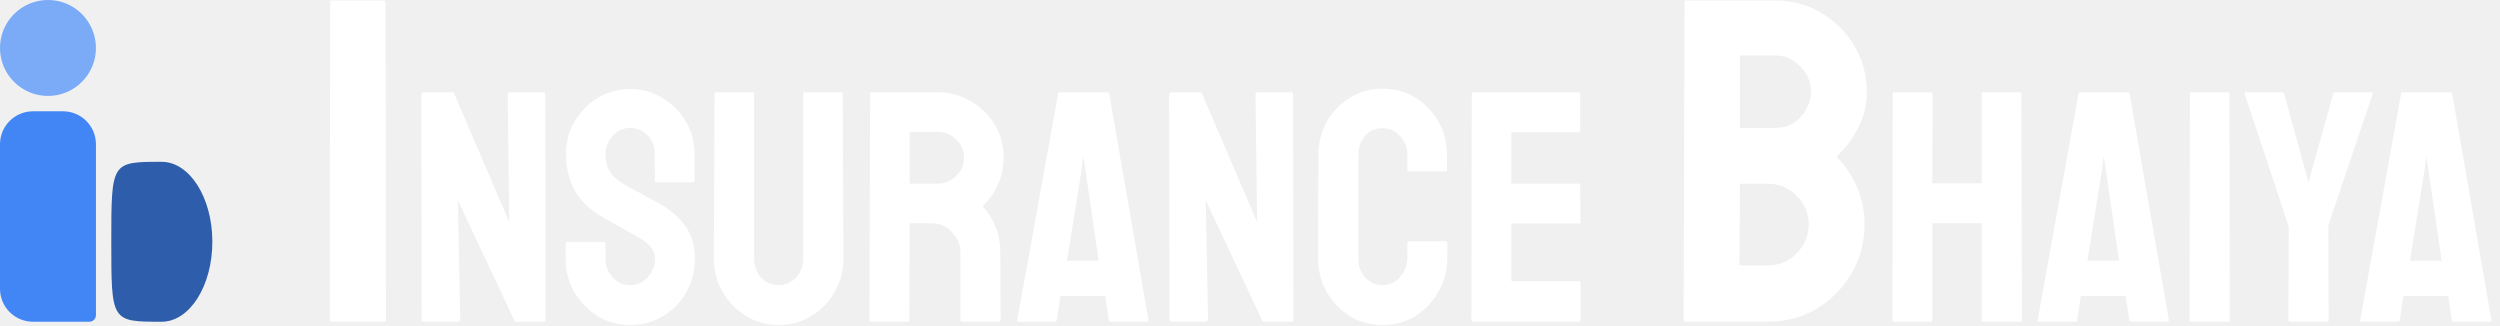
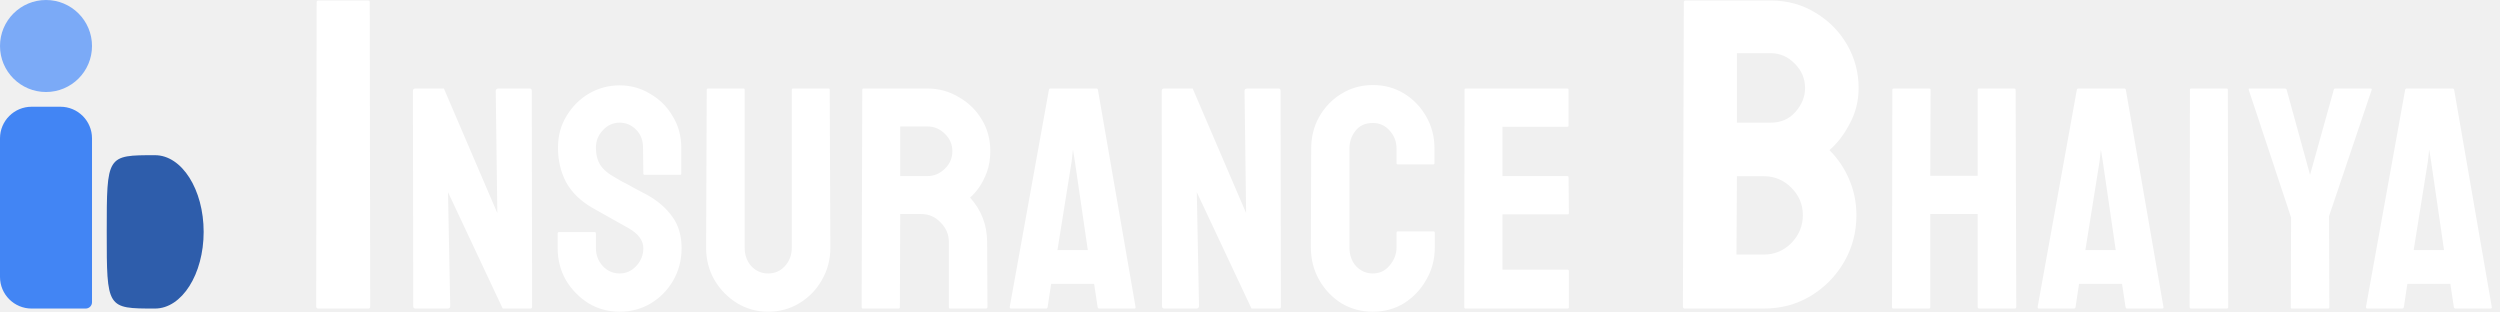
- <svg xmlns="http://www.w3.org/2000/svg" width="3792" height="493" viewBox="0 0 3792 493" fill="none">
+ <svg xmlns="http://www.w3.org/2000/svg" width="3954" height="493" viewBox="0 0 3954 493" fill="none">
  <path d="M322.096 366.725C322.096 433.701 287.643 487.996 245.144 487.996C168.809 487.996 168.809 487.996 168.809 366.714C168.809 245.431 168.809 245.453 245.144 245.453C287.643 245.453 322.096 299.748 322.096 366.725Z" fill="#2E5DAB" />
  <circle cx="72.763" cy="72.763" r="72.763" fill="#7BAAF7" />
  <path d="M0 218.816C0 191.202 22.386 168.816 50 168.816H95.526C123.14 168.816 145.526 191.202 145.526 218.816V478.003C145.526 483.526 141.049 488.003 135.526 488.003H50C22.386 488.003 0 465.618 0 438.003V218.816Z" fill="#4285F4" />
-   <path d="M503.596 488C501.262 488 500.096 486.833 500.096 484.5L500.796 3.6C500.796 1.733 501.729 0.8 503.596 0.8H581.996C583.862 0.8 584.796 1.733 584.796 3.6L585.496 484.5C585.496 486.833 584.562 488 582.696 488H503.596ZM643.568 488C640.902 488 639.568 486.833 639.568 484.5L639.068 144C639.068 141.333 640.402 140 643.068 140H688.068L772.568 337L770.068 144C770.068 141.333 771.568 140 774.568 140H824.068C826.068 140 827.068 141.333 827.068 144L827.568 485C827.568 487 826.735 488 825.068 488H781.068L694.568 304L698.068 484C698.068 486.667 696.568 488 693.568 488H643.568ZM956.002 493C938.002 493 921.502 488.5 906.502 479.5C891.835 470.167 880.002 458 871.002 443C862.335 427.667 858.002 410.833 858.002 392.5V369.5C858.002 367.833 858.835 367 860.502 367H916.502C917.835 367 918.502 367.833 918.502 369.5V392.5C918.502 403.5 922.169 413 929.502 421C936.835 428.667 945.669 432.5 956.002 432.5C966.335 432.5 975.169 428.5 982.502 420.5C989.835 412.5 993.502 403.167 993.502 392.5C993.502 380.167 985.502 369.5 969.502 360.5C964.169 357.5 955.835 352.833 944.502 346.5C933.169 340.167 922.502 334.167 912.502 328.5C894.169 317.833 880.502 304.5 871.502 288.5C862.835 272.167 858.502 253.833 858.502 233.5C858.502 214.833 863.002 198.167 872.002 183.5C881.002 168.5 892.835 156.667 907.502 148C922.502 139.333 938.669 135 956.002 135C973.669 135 989.835 139.5 1004.5 148.5C1019.5 157.167 1031.34 169 1040 184C1049 198.667 1053.5 215.167 1053.5 233.5V274.5C1053.5 275.833 1052.84 276.5 1051.5 276.5H995.502C994.169 276.5 993.502 275.833 993.502 274.5L993.002 233.5C993.002 221.833 989.335 212.333 982.002 205C974.669 197.667 966.002 194 956.002 194C945.669 194 936.835 198 929.502 206C922.169 213.667 918.502 222.833 918.502 233.5C918.502 244.5 920.835 253.667 925.502 261C930.169 268.333 938.669 275.333 951.002 282C952.669 283 955.835 284.833 960.502 287.5C965.502 289.833 970.835 292.667 976.502 296C982.169 299 987.169 301.667 991.502 304C996.169 306.333 999.002 307.833 1000 308.5C1016.67 317.833 1029.84 329.333 1039.5 343C1049.17 356.333 1054 372.833 1054 392.5C1054 411.5 1049.5 428.667 1040.5 444C1031.84 459 1020 471 1005 480C990.335 488.667 974.002 493 956.002 493ZM1180.78 493C1163.11 493 1146.78 488.5 1131.78 479.5C1116.78 470.167 1104.78 457.833 1095.78 442.5C1087.11 427.167 1082.78 410.333 1082.78 392L1083.78 142C1083.78 140.667 1084.44 140 1085.78 140H1141.78C1143.11 140 1143.78 140.667 1143.78 142V392C1143.78 403.333 1147.28 413 1154.28 421C1161.61 428.667 1170.44 432.5 1180.78 432.5C1191.44 432.5 1200.28 428.667 1207.28 421C1214.61 413 1218.28 403.333 1218.28 392V142C1218.28 140.667 1218.94 140 1220.28 140H1276.28C1277.61 140 1278.28 140.667 1278.28 142L1279.28 392C1279.28 410.667 1274.78 427.667 1265.78 443C1257.11 458.333 1245.28 470.5 1230.28 479.5C1215.61 488.5 1199.11 493 1180.78 493ZM1320.76 488C1319.42 488 1318.76 487.167 1318.76 485.5L1319.76 142C1319.76 140.667 1320.42 140 1321.76 140H1422.76C1440.76 140 1457.26 144.5 1472.26 153.5C1487.59 162.167 1499.76 174 1508.76 189C1517.76 203.667 1522.26 220.333 1522.26 239C1522.26 251.333 1520.42 262.5 1516.76 272.5C1513.09 282.167 1508.76 290.5 1503.76 297.5C1498.76 304.167 1494.26 309.167 1490.26 312.5C1508.26 332.5 1517.26 356 1517.26 383L1517.76 485.5C1517.76 487.167 1516.92 488 1515.26 488H1458.76C1457.42 488 1456.76 487.5 1456.76 486.5V383C1456.76 371 1452.42 360.667 1443.76 352C1435.42 343 1425.09 338.5 1412.76 338.5H1379.76L1379.26 485.5C1379.26 487.167 1378.59 488 1377.26 488H1320.76ZM1379.76 278.5H1422.76C1433.09 278.5 1442.26 274.667 1450.26 267C1458.26 259.333 1462.26 250 1462.26 239C1462.26 228.333 1458.26 219.167 1450.26 211.5C1442.59 203.833 1433.42 200 1422.76 200H1379.76V278.5ZM1542.97 485.5L1604.97 142C1605.3 140.667 1606.13 140 1607.47 140H1679.97C1681.3 140 1682.13 140.667 1682.47 142L1741.97 485.5C1742.3 487.167 1741.63 488 1739.97 488H1684.47C1683.13 488 1682.3 487.167 1681.97 485.5L1676.47 449H1608.47L1602.97 485.5C1602.63 487.167 1601.8 488 1600.47 488H1544.97C1543.63 488 1542.97 487.167 1542.97 485.5ZM1618.47 395.5H1666.47L1645.97 255L1642.97 236.5L1640.97 255L1618.47 395.5ZM1777.85 488C1775.18 488 1773.85 486.833 1773.85 484.5L1773.35 144C1773.35 141.333 1774.68 140 1777.35 140H1822.35L1906.85 337L1904.35 144C1904.35 141.333 1905.85 140 1908.85 140H1958.35C1960.35 140 1961.35 141.333 1961.35 144L1961.85 485C1961.85 487 1961.01 488 1959.35 488H1915.35L1828.85 304L1832.35 484C1832.35 486.667 1830.85 488 1827.85 488H1777.85ZM2097.28 493C2078.95 493 2062.28 488.5 2047.28 479.5C2032.61 470.167 2020.95 457.833 2012.28 442.5C2003.61 427.167 1999.28 410 1999.28 391L1999.78 235C1999.78 216.667 2003.95 200 2012.28 185C2020.95 169.667 2032.61 157.5 2047.28 148.5C2062.28 139.167 2078.95 134.5 2097.28 134.5C2115.61 134.5 2132.11 139 2146.78 148C2161.45 157 2173.11 169.167 2181.78 184.5C2190.45 199.5 2194.78 216.333 2194.78 235V258C2194.78 259.333 2194.11 260 2192.78 260H2136.78C2135.45 260 2134.78 259.333 2134.78 258V235C2134.78 224 2131.11 214.5 2123.78 206.5C2116.78 198.5 2107.95 194.5 2097.28 194.5C2085.28 194.5 2076.11 198.667 2069.78 207C2063.45 215 2060.28 224.333 2060.28 235V391C2060.28 403.333 2063.78 413.333 2070.78 421C2078.11 428.667 2086.95 432.5 2097.28 432.5C2107.95 432.5 2116.78 428.333 2123.78 420C2131.11 411.333 2134.78 401.667 2134.78 391V368C2134.78 366.667 2135.45 366 2136.78 366H2193.28C2194.61 366 2195.28 366.667 2195.28 368V391C2195.28 410 2190.78 427.167 2181.78 442.5C2173.11 457.833 2161.45 470.167 2146.78 479.5C2132.11 488.5 2115.61 493 2097.28 493ZM2233.84 488C2232.51 488 2231.84 487.167 2231.84 485.5L2232.34 142C2232.34 140.667 2233.01 140 2234.34 140H2394.84C2396.18 140 2396.84 140.833 2396.84 142.5V198.5C2396.84 199.833 2396.18 200.5 2394.84 200.5H2292.34V278.5H2394.84C2396.18 278.5 2396.84 279.167 2396.84 280.5L2397.34 337C2397.34 338.333 2396.68 339 2395.34 339H2292.34V426.5H2395.34C2396.68 426.5 2397.34 427.333 2397.34 429V486C2397.34 487.333 2396.68 488 2395.34 488H2233.84ZM2556.51 488C2554.64 488 2553.71 486.833 2553.71 484.5L2555.11 3.6C2555.11 1.733 2556.04 0.8 2557.91 0.8H2692.31C2718.91 0.8 2742.71 7.333 2763.71 20.4C2784.71 33 2801.28 49.8 2813.41 70.8C2825.54 91.8 2831.61 114.667 2831.61 139.4C2831.61 159.467 2826.94 178.133 2817.61 195.4C2808.74 212.667 2798.01 226.667 2785.41 237.4C2798.94 250.933 2809.44 266.567 2816.91 284.3C2824.38 302.033 2828.11 320.7 2828.11 340.3C2828.11 367.367 2821.58 392.1 2808.51 414.5C2795.44 436.9 2777.71 454.867 2755.31 468.4C2733.38 481.467 2708.88 488 2681.81 488H2556.51ZM2639.11 194H2692.31C2708.64 194 2721.71 188.4 2731.51 177.2C2741.78 165.533 2746.91 152.933 2746.91 139.4C2746.91 124.467 2741.54 111.633 2730.81 100.9C2720.08 89.7 2707.24 84.1 2692.31 84.1H2639.11V194ZM2638.41 402.6H2681.81C2698.61 402.6 2713.08 396.533 2725.21 384.4C2737.34 371.8 2743.41 357.1 2743.41 340.3C2743.41 323.5 2737.34 309.033 2725.21 296.9C2713.08 284.767 2698.61 278.7 2681.81 278.7H2639.11L2638.41 402.6ZM2872.42 488C2871.08 488 2870.42 487.167 2870.42 485.5L2870.92 142C2870.92 140.667 2871.75 140 2873.42 140H2928.92C2930.58 140 2931.42 140.667 2931.42 142L2930.92 278H3005.92V142C3005.92 140.667 3006.58 140 3007.92 140H3063.42C3065.08 140 3065.92 140.667 3065.92 142L3066.92 485.5C3066.92 487.167 3066.08 488 3064.42 488H3008.42C3006.75 488 3005.92 487.167 3005.92 485.5V338.5H2930.92V485.5C2930.92 487.167 2930.25 488 2928.92 488H2872.42ZM3090.72 485.5L3152.72 142C3153.05 140.667 3153.89 140 3155.22 140H3227.72C3229.05 140 3229.89 140.667 3230.22 142L3289.72 485.5C3290.05 487.167 3289.39 488 3287.72 488H3232.22C3230.89 488 3230.05 487.167 3229.72 485.5L3224.22 449H3156.22L3150.72 485.5C3150.39 487.167 3149.55 488 3148.22 488H3092.72C3091.39 488 3090.72 487.167 3090.72 485.5ZM3166.22 395.5H3214.22L3193.72 255L3190.72 236.5L3188.72 255L3166.22 395.5ZM3323.6 488C3321.93 488 3321.1 487.167 3321.1 485.5L3321.6 142C3321.6 140.667 3322.27 140 3323.6 140H3379.6C3380.93 140 3381.6 140.667 3381.6 142L3382.1 485.5C3382.1 487.167 3381.43 488 3380.1 488H3323.6ZM3472.58 488C3471.58 488 3471.08 487.333 3471.08 486L3471.58 344L3404.58 142C3404.25 140.667 3404.75 140 3406.08 140H3461.58C3463.25 140 3464.25 140.667 3464.58 142L3501.58 276.5L3539.08 142C3539.41 140.667 3540.25 140 3541.58 140H3597.58C3598.91 140 3599.41 140.667 3599.08 142L3531.58 342L3532.08 486C3532.08 487.333 3531.41 488 3530.08 488H3472.58ZM3579.98 485.5L3641.98 142C3642.31 140.667 3643.15 140 3644.48 140H3716.98C3718.31 140 3719.15 140.667 3719.48 142L3778.98 485.5C3779.31 487.167 3778.65 488 3776.98 488H3721.48C3720.15 488 3719.31 487.167 3718.98 485.5L3713.48 449H3645.48L3639.98 485.5C3639.65 487.167 3638.81 488 3637.48 488H3581.98C3580.65 488 3579.98 487.167 3579.98 485.5ZM3655.48 395.5H3703.48L3682.98 255L3679.98 236.5L3677.98 255L3655.48 395.5Z" fill="white" />
+   <path d="M503.596 488C501.262 488 500.096 486.833 500.096 484.5L500.796 3.6C500.796 1.733 501.729 0.8 503.596 0.8H581.996C583.862 0.8 584.796 1.733 584.796 3.6L585.496 484.5C585.496 486.833 584.562 488 582.696 488H503.596ZM657.568 488C654.902 488 653.568 486.833 653.568 484.5L653.068 144C653.068 141.333 654.402 140 657.068 140H702.068L786.568 337L784.068 144C784.068 141.333 785.568 140 788.568 140H838.068C840.068 140 841.068 141.333 841.068 144L841.568 485C841.568 487 840.735 488 839.068 488H795.068L708.568 304L712.068 484C712.068 486.667 710.568 488 707.568 488H657.568ZM980.002 493C962.002 493 945.502 488.5 930.502 479.5C915.835 470.167 904.002 458 895.002 443C886.335 427.667 882.002 410.833 882.002 392.5V369.5C882.002 367.833 882.835 367 884.502 367H940.502C941.835 367 942.502 367.833 942.502 369.5V392.5C942.502 403.5 946.169 413 953.502 421C960.835 428.667 969.669 432.5 980.002 432.5C990.335 432.5 999.169 428.5 1006.5 420.5C1013.84 412.5 1017.5 403.167 1017.5 392.5C1017.5 380.167 1009.5 369.5 993.502 360.5C988.169 357.5 979.835 352.833 968.502 346.5C957.169 340.167 946.502 334.167 936.502 328.5C918.169 317.833 904.502 304.5 895.502 288.5C886.835 272.167 882.502 253.833 882.502 233.5C882.502 214.833 887.002 198.167 896.002 183.5C905.002 168.5 916.835 156.667 931.502 148C946.502 139.333 962.669 135 980.002 135C997.669 135 1013.84 139.5 1028.5 148.5C1043.5 157.167 1055.34 169 1064 184C1073 198.667 1077.5 215.167 1077.5 233.5V274.5C1077.5 275.833 1076.84 276.5 1075.5 276.5H1019.5C1018.17 276.5 1017.5 275.833 1017.5 274.5L1017 233.5C1017 221.833 1013.34 212.333 1006 205C998.669 197.667 990.002 194 980.002 194C969.669 194 960.835 198 953.502 206C946.169 213.667 942.502 222.833 942.502 233.5C942.502 244.5 944.835 253.667 949.502 261C954.169 268.333 962.669 275.333 975.002 282C976.669 283 979.835 284.833 984.502 287.5C989.502 289.833 994.835 292.667 1000.5 296C1006.17 299 1011.17 301.667 1015.5 304C1020.17 306.333 1023 307.833 1024 308.5C1040.67 317.833 1053.84 329.333 1063.5 343C1073.17 356.333 1078 372.833 1078 392.5C1078 411.5 1073.5 428.667 1064.5 444C1055.84 459 1044 471 1029 480C1014.34 488.667 998.002 493 980.002 493ZM1214.78 493C1197.11 493 1180.78 488.5 1165.78 479.5C1150.78 470.167 1138.78 457.833 1129.78 442.5C1121.11 427.167 1116.78 410.333 1116.78 392L1117.78 142C1117.78 140.667 1118.44 140 1119.78 140H1175.78C1177.11 140 1177.78 140.667 1177.78 142V392C1177.78 403.333 1181.28 413 1188.28 421C1195.61 428.667 1204.44 432.5 1214.78 432.5C1225.44 432.5 1234.28 428.667 1241.28 421C1248.61 413 1252.28 403.333 1252.28 392V142C1252.28 140.667 1252.94 140 1254.28 140H1310.28C1311.61 140 1312.28 140.667 1312.28 142L1313.28 392C1313.28 410.667 1308.78 427.667 1299.78 443C1291.11 458.333 1279.28 470.5 1264.28 479.5C1249.61 488.5 1233.11 493 1214.78 493ZM1364.76 488C1363.42 488 1362.76 487.167 1362.76 485.5L1363.76 142C1363.76 140.667 1364.42 140 1365.76 140H1466.76C1484.76 140 1501.26 144.5 1516.26 153.5C1531.59 162.167 1543.76 174 1552.76 189C1561.76 203.667 1566.26 220.333 1566.26 239C1566.26 251.333 1564.42 262.5 1560.76 272.5C1557.09 282.167 1552.76 290.5 1547.76 297.5C1542.76 304.167 1538.26 309.167 1534.26 312.5C1552.26 332.5 1561.26 356 1561.26 383L1561.76 485.5C1561.76 487.167 1560.92 488 1559.26 488H1502.76C1501.42 488 1500.76 487.5 1500.76 486.5V383C1500.76 371 1496.42 360.667 1487.76 352C1479.42 343 1469.09 338.5 1456.76 338.5H1423.76L1423.26 485.5C1423.26 487.167 1422.59 488 1421.26 488H1364.76ZM1423.76 278.5H1466.76C1477.09 278.5 1486.26 274.667 1494.26 267C1502.26 259.333 1506.26 250 1506.26 239C1506.26 228.333 1502.26 219.167 1494.26 211.5C1486.59 203.833 1477.42 200 1466.76 200H1423.76V278.5ZM1596.97 485.5L1658.97 142C1659.3 140.667 1660.13 140 1661.47 140H1733.97C1735.3 140 1736.13 140.667 1736.47 142L1795.97 485.5C1796.3 487.167 1795.63 488 1793.97 488H1738.47C1737.13 488 1736.3 487.167 1735.97 485.5L1730.47 449H1662.47L1656.97 485.5C1656.63 487.167 1655.8 488 1654.47 488H1598.97C1597.63 488 1596.97 487.167 1596.97 485.5ZM1672.47 395.5H1720.47L1699.97 255L1696.97 236.5L1694.97 255L1672.47 395.5ZM1841.85 488C1839.18 488 1837.85 486.833 1837.85 484.5L1837.35 144C1837.35 141.333 1838.68 140 1841.35 140H1886.35L1970.85 337L1968.35 144C1968.35 141.333 1969.85 140 1972.85 140H2022.35C2024.35 140 2025.35 141.333 2025.35 144L2025.85 485C2025.85 487 2025.01 488 2023.35 488H1979.35L1892.85 304L1896.35 484C1896.35 486.667 1894.85 488 1891.85 488H1841.85ZM2171.28 493C2152.95 493 2136.28 488.5 2121.28 479.5C2106.61 470.167 2094.95 457.833 2086.28 442.5C2077.61 427.167 2073.28 410 2073.28 391L2073.78 235C2073.78 216.667 2077.95 200 2086.28 185C2094.95 169.667 2106.61 157.5 2121.28 148.5C2136.28 139.167 2152.95 134.5 2171.28 134.5C2189.61 134.5 2206.11 139 2220.78 148C2235.45 157 2247.11 169.167 2255.78 184.5C2264.45 199.5 2268.78 216.333 2268.78 235V258C2268.78 259.333 2268.11 260 2266.78 260H2210.78C2209.45 260 2208.78 259.333 2208.78 258V235C2208.78 224 2205.11 214.5 2197.78 206.5C2190.78 198.5 2181.95 194.5 2171.28 194.5C2159.28 194.5 2150.11 198.667 2143.78 207C2137.45 215 2134.28 224.333 2134.28 235V391C2134.28 403.333 2137.78 413.333 2144.78 421C2152.11 428.667 2160.95 432.5 2171.28 432.5C2181.95 432.5 2190.78 428.333 2197.78 420C2205.11 411.333 2208.78 401.667 2208.78 391V368C2208.78 366.667 2209.45 366 2210.78 366H2267.28C2268.61 366 2269.28 366.667 2269.28 368V391C2269.28 410 2264.78 427.167 2255.78 442.5C2247.11 457.833 2235.45 470.167 2220.78 479.5C2206.11 488.5 2189.61 493 2171.28 493ZM2317.84 488C2316.51 488 2315.84 487.167 2315.84 485.5L2316.34 142C2316.34 140.667 2317.01 140 2318.34 140H2478.84C2480.18 140 2480.84 140.833 2480.84 142.5V198.5C2480.84 199.833 2480.18 200.5 2478.84 200.5H2376.34V278.5H2478.84C2480.18 278.5 2480.84 279.167 2480.84 280.5L2481.34 337C2481.34 338.333 2480.68 339 2479.34 339H2376.34V426.5H2479.34C2480.68 426.5 2481.34 427.333 2481.34 429V486C2481.34 487.333 2480.68 488 2479.34 488H2317.84ZM2664.51 488C2662.64 488 2661.71 486.833 2661.71 484.5L2663.11 3.6C2663.11 1.733 2664.04 0.8 2665.91 0.8H2800.31C2826.91 0.8 2850.71 7.333 2871.71 20.4C2892.71 33 2909.28 49.8 2921.41 70.8C2933.54 91.8 2939.61 114.667 2939.61 139.4C2939.61 159.467 2934.94 178.133 2925.61 195.4C2916.74 212.667 2906.01 226.667 2893.41 237.4C2906.94 250.933 2917.44 266.567 2924.91 284.3C2932.38 302.033 2936.11 320.7 2936.11 340.3C2936.11 367.367 2929.58 392.1 2916.51 414.5C2903.44 436.9 2885.71 454.867 2863.31 468.4C2841.38 481.467 2816.88 488 2789.81 488H2664.51ZM2747.11 194H2800.31C2816.64 194 2829.71 188.4 2839.51 177.2C2849.78 165.533 2854.91 152.933 2854.91 139.4C2854.91 124.467 2849.54 111.633 2838.81 100.9C2828.08 89.7 2815.24 84.1 2800.31 84.1H2747.11V194ZM2746.41 402.6H2789.81C2806.61 402.6 2821.08 396.533 2833.21 384.4C2845.34 371.8 2851.41 357.1 2851.41 340.3C2851.41 323.5 2845.34 309.033 2833.21 296.9C2821.08 284.767 2806.61 278.7 2789.81 278.7H2747.11L2746.41 402.6ZM2994.42 488C2993.08 488 2992.42 487.167 2992.42 485.5L2992.92 142C2992.92 140.667 2993.75 140 2995.42 140H3050.92C3052.58 140 3053.42 140.667 3053.42 142L3052.92 278H3127.92V142C3127.92 140.667 3128.58 140 3129.92 140H3185.42C3187.08 140 3187.92 140.667 3187.92 142L3188.92 485.5C3188.92 487.167 3188.08 488 3186.42 488H3130.42C3128.75 488 3127.92 487.167 3127.92 485.5V338.5H3052.92V485.5C3052.92 487.167 3052.25 488 3050.92 488H2994.42ZM3222.72 485.5L3284.72 142C3285.05 140.667 3285.89 140 3287.22 140H3359.72C3361.05 140 3361.89 140.667 3362.22 142L3421.72 485.5C3422.05 487.167 3421.39 488 3419.72 488H3364.22C3362.89 488 3362.05 487.167 3361.72 485.5L3356.22 449H3288.22L3282.72 485.5C3282.39 487.167 3281.55 488 3280.22 488H3224.72C3223.39 488 3222.72 487.167 3222.72 485.5ZM3298.22 395.5H3346.22L3325.72 255L3322.72 236.5L3320.72 255L3298.22 395.5ZM3465.6 488C3463.93 488 3463.1 487.167 3463.1 485.5L3463.6 142C3463.6 140.667 3464.27 140 3465.6 140H3521.6C3522.93 140 3523.6 140.667 3523.6 142L3524.1 485.5C3524.1 487.167 3523.43 488 3522.1 488H3465.6ZM3624.58 488C3623.58 488 3623.08 487.333 3623.08 486L3623.58 344L3556.58 142C3556.25 140.667 3556.75 140 3558.08 140H3613.58C3615.25 140 3616.25 140.667 3616.58 142L3653.58 276.5L3691.08 142C3691.41 140.667 3692.25 140 3693.58 140H3749.58C3750.91 140 3751.41 140.667 3751.08 142L3683.58 342L3684.08 486C3684.08 487.333 3683.41 488 3682.08 488H3624.58ZM3741.98 485.5L3803.98 142C3804.31 140.667 3805.15 140 3806.48 140H3878.98C3880.31 140 3881.15 140.667 3881.48 142L3940.98 485.5C3941.31 487.167 3940.65 488 3938.98 488H3883.48C3882.15 488 3881.31 487.167 3880.98 485.5L3875.48 449H3807.48L3801.98 485.5C3801.65 487.167 3800.81 488 3799.48 488H3743.98C3742.65 488 3741.98 487.167 3741.98 485.5ZM3817.48 395.5H3865.48L3844.98 255L3841.98 236.5L3839.98 255L3817.48 395.5Z" fill="white" />
</svg>
